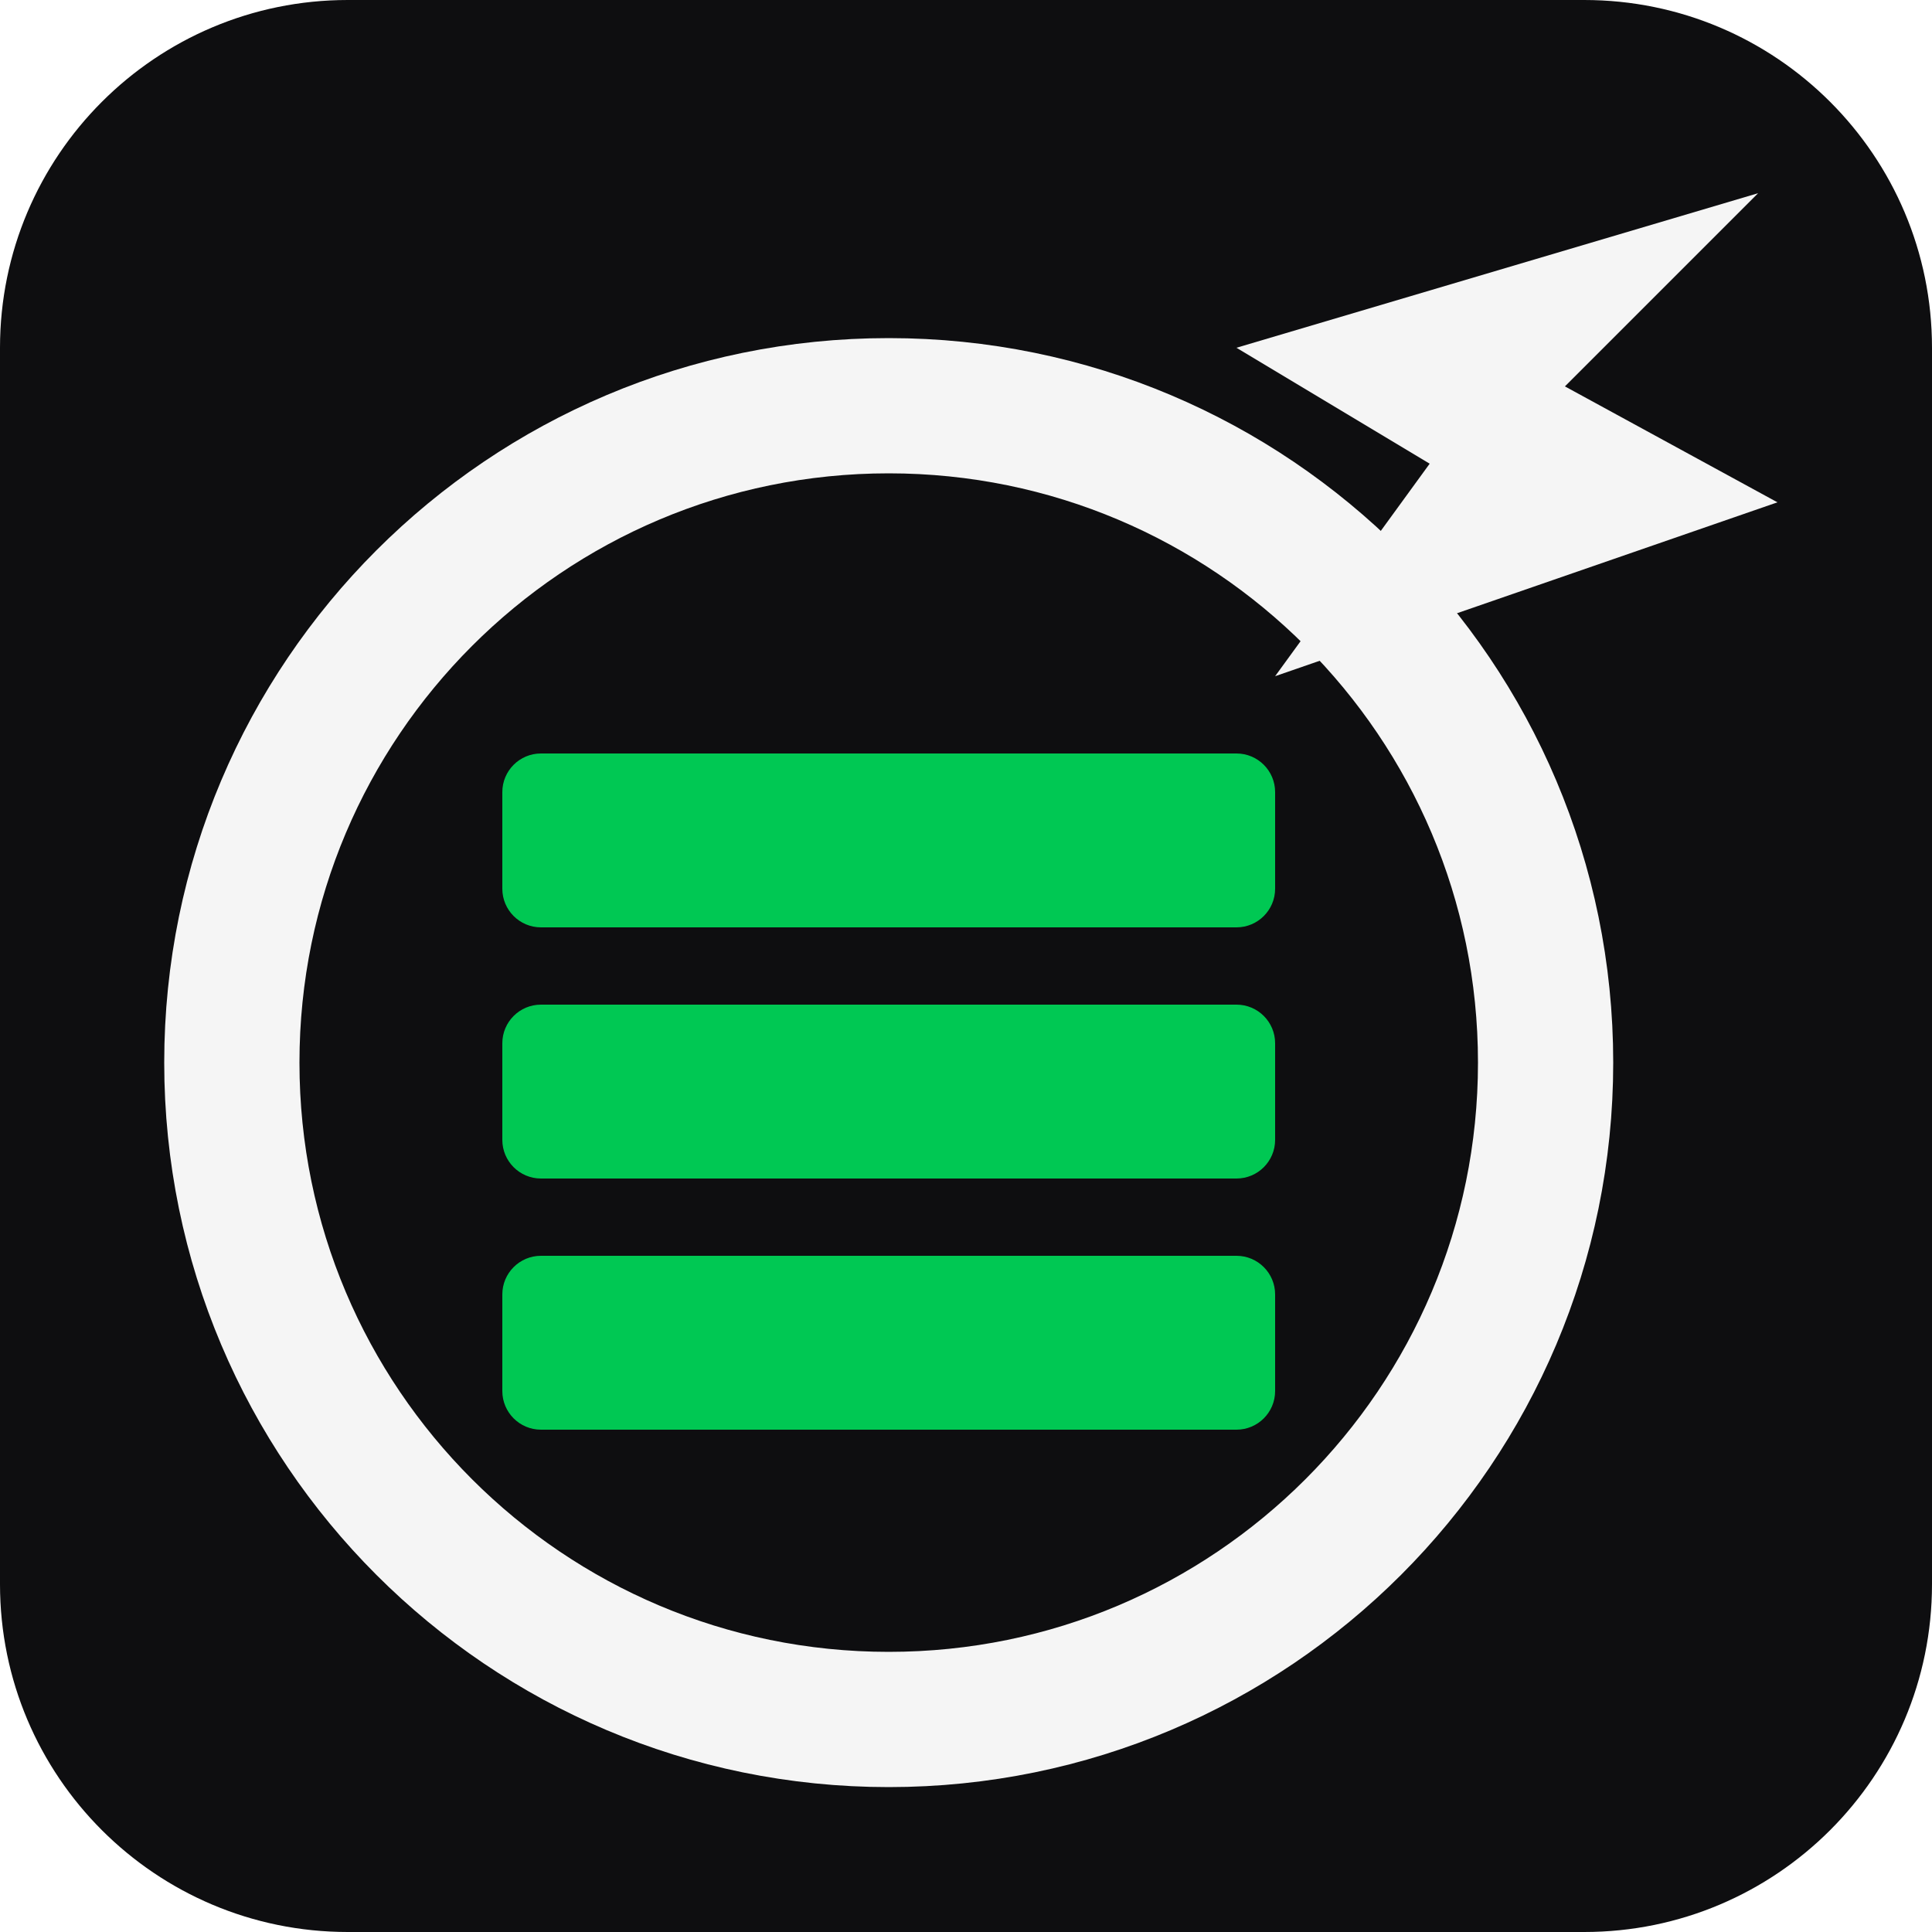
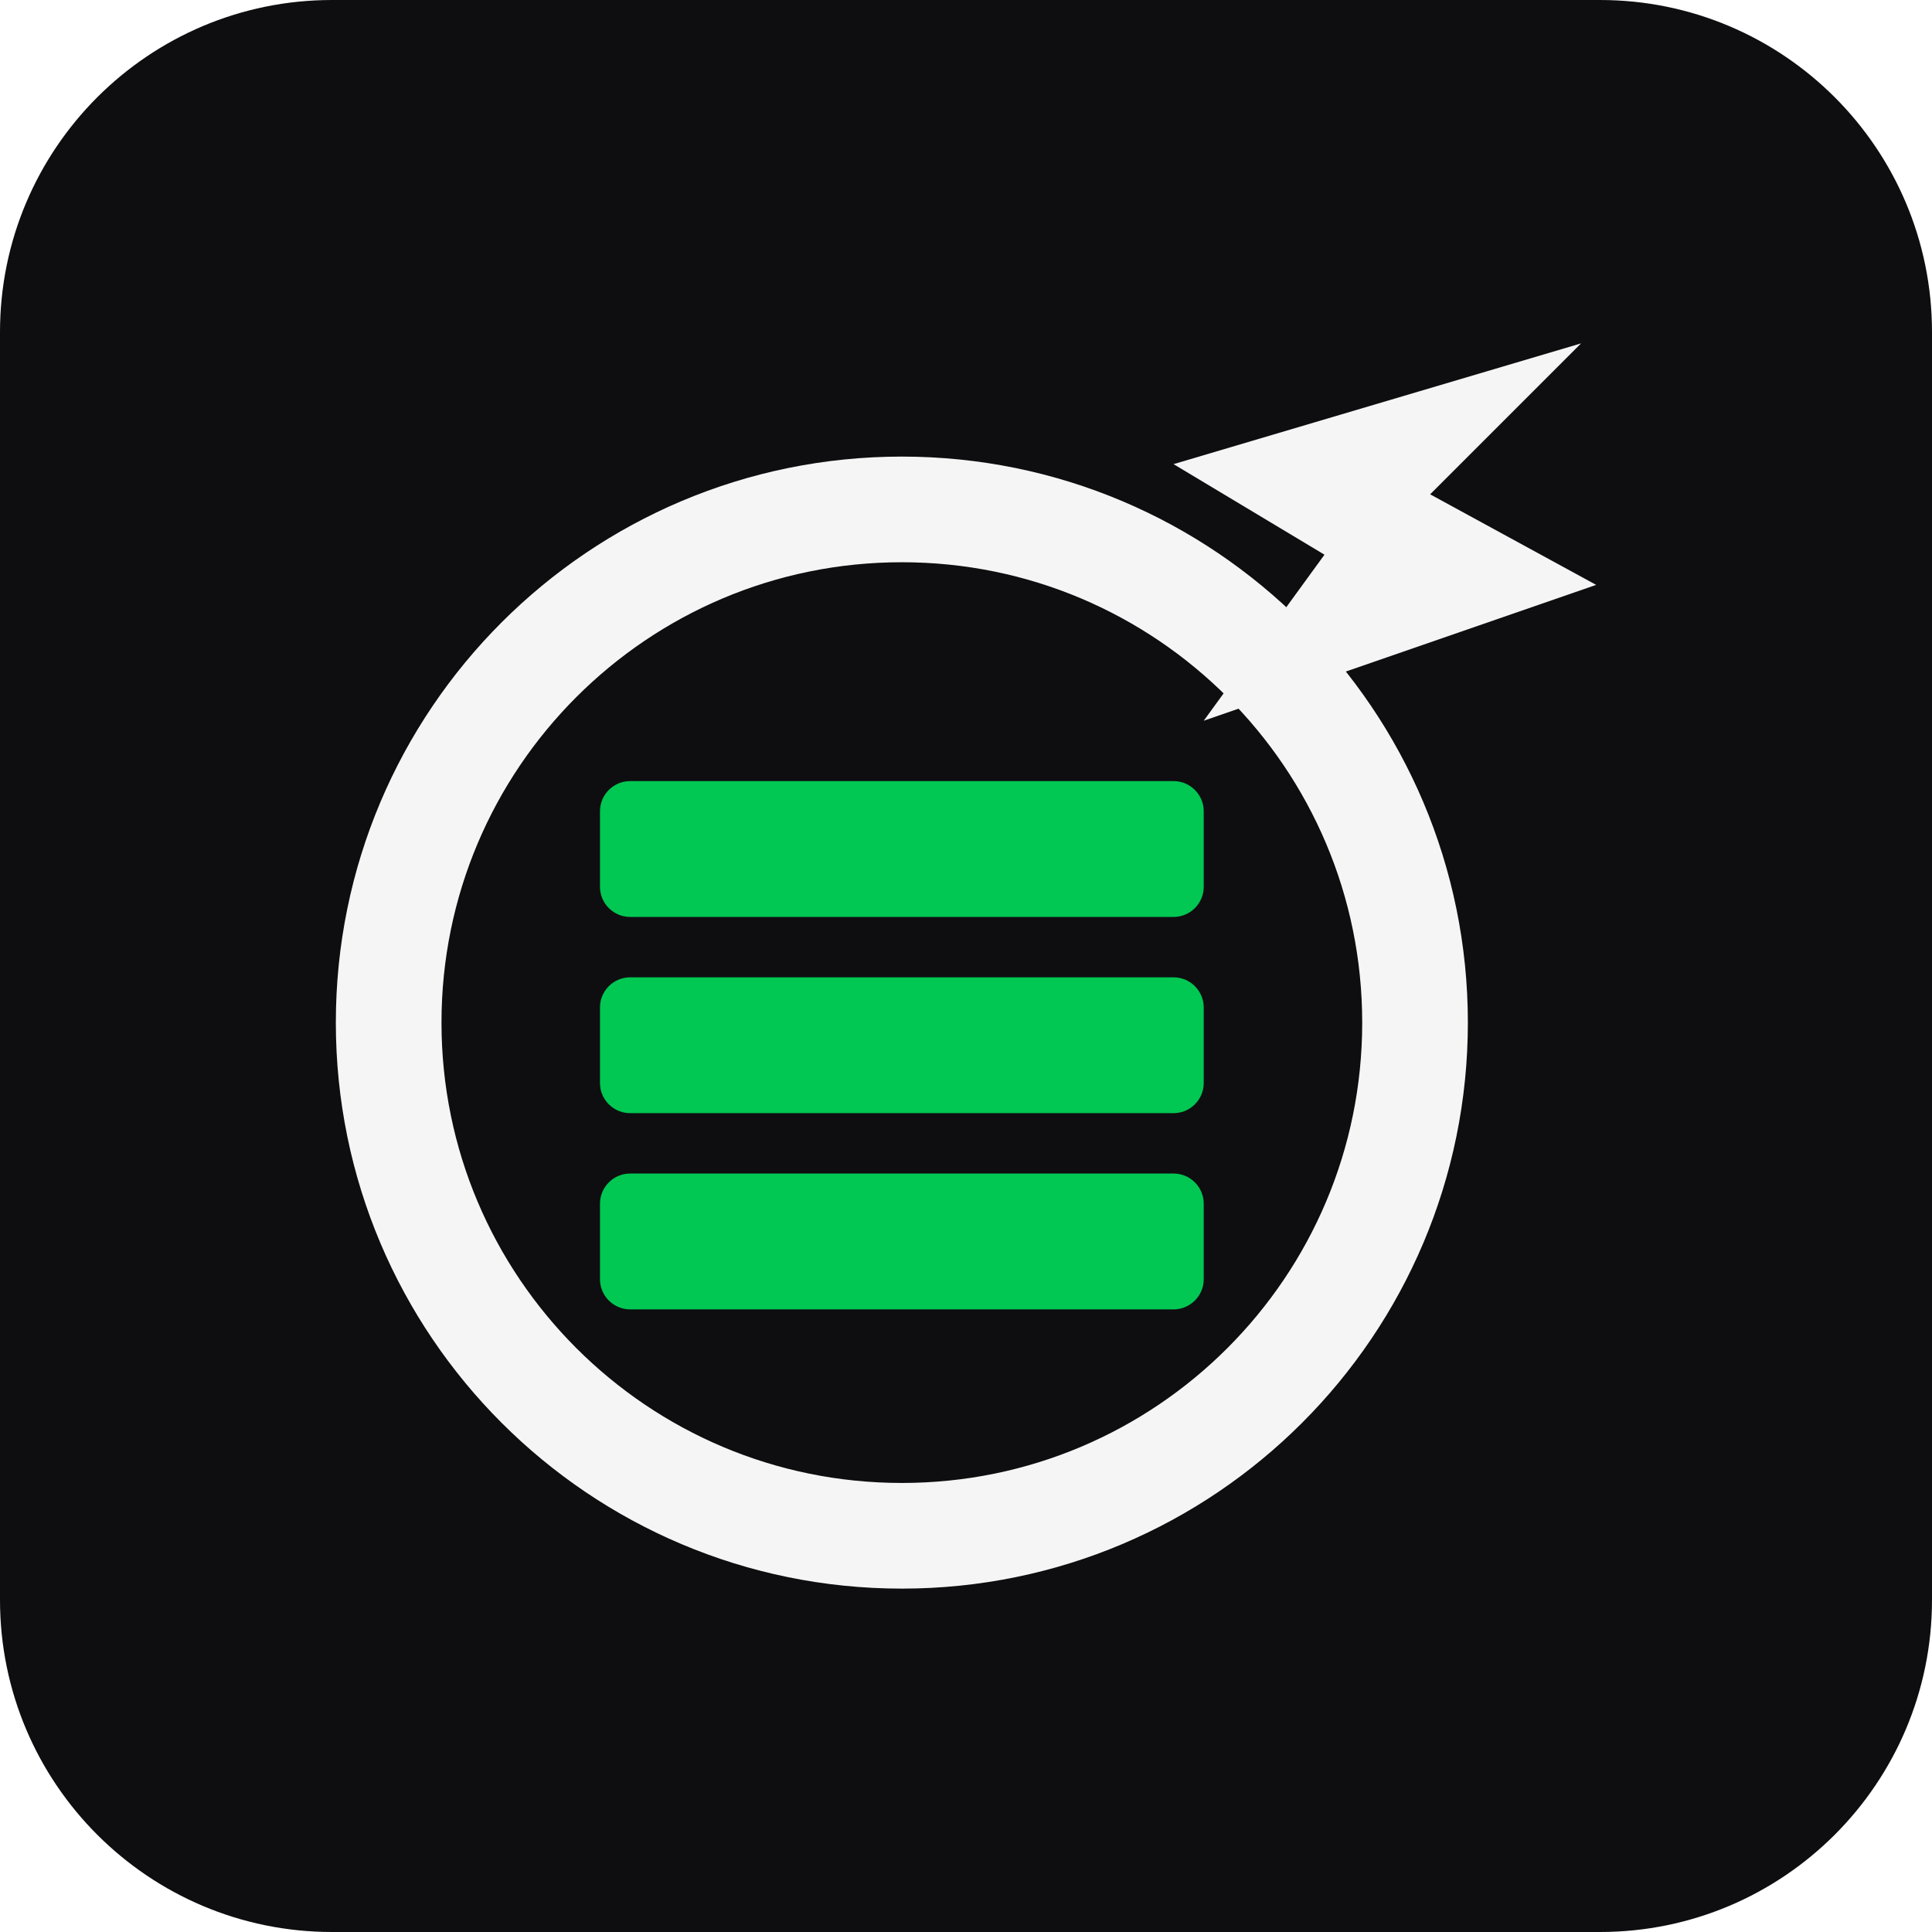
- <svg xmlns="http://www.w3.org/2000/svg" viewBox="-4 3 100 100">
-   <rect x="-4" y="3" width="100" height="100" rx="18" fill="#0e0e10" />
-   <circle cx="42" cy="58" r="34" fill="none" stroke="#F5F5F5" stroke-width="7" />
-   <path d="M 87 13 L 77 23 L 88 29 L 62 38 L 70 27 L 60 21 Z" fill="#F5F5F5" />
-   <rect x="22" y="42" width="40" height="9" rx="2" fill="#00C853" />
-   <rect x="22" y="55" width="40" height="9" rx="2" fill="#00C853" />
-   <rect x="22" y="68" width="40" height="9" rx="2" fill="#00C853" />
+ <svg xmlns="http://www.w3.org/2000/svg" viewBox="0 0 128 128">
+   <rect width="128" height="128" rx="22" fill="#0e0e10" />
+   <g transform="translate(17.75 9.75)">
+     <circle cx="42" cy="58" r="34" fill="none" stroke="#F5F5F5" stroke-width="7" />
+     <path d="M 87 13 L 77 23 L 88 29 L 62 38 L 70 27 L 60 21 Z" fill="#F5F5F5" />
+     <rect x="22" y="42" width="40" height="9" rx="2" fill="#00C853" />
+     <rect x="22" y="55" width="40" height="9" rx="2" fill="#00C853" />
+     <rect x="22" y="68" width="40" height="9" rx="2" fill="#00C853" />
+   </g>
</svg>
